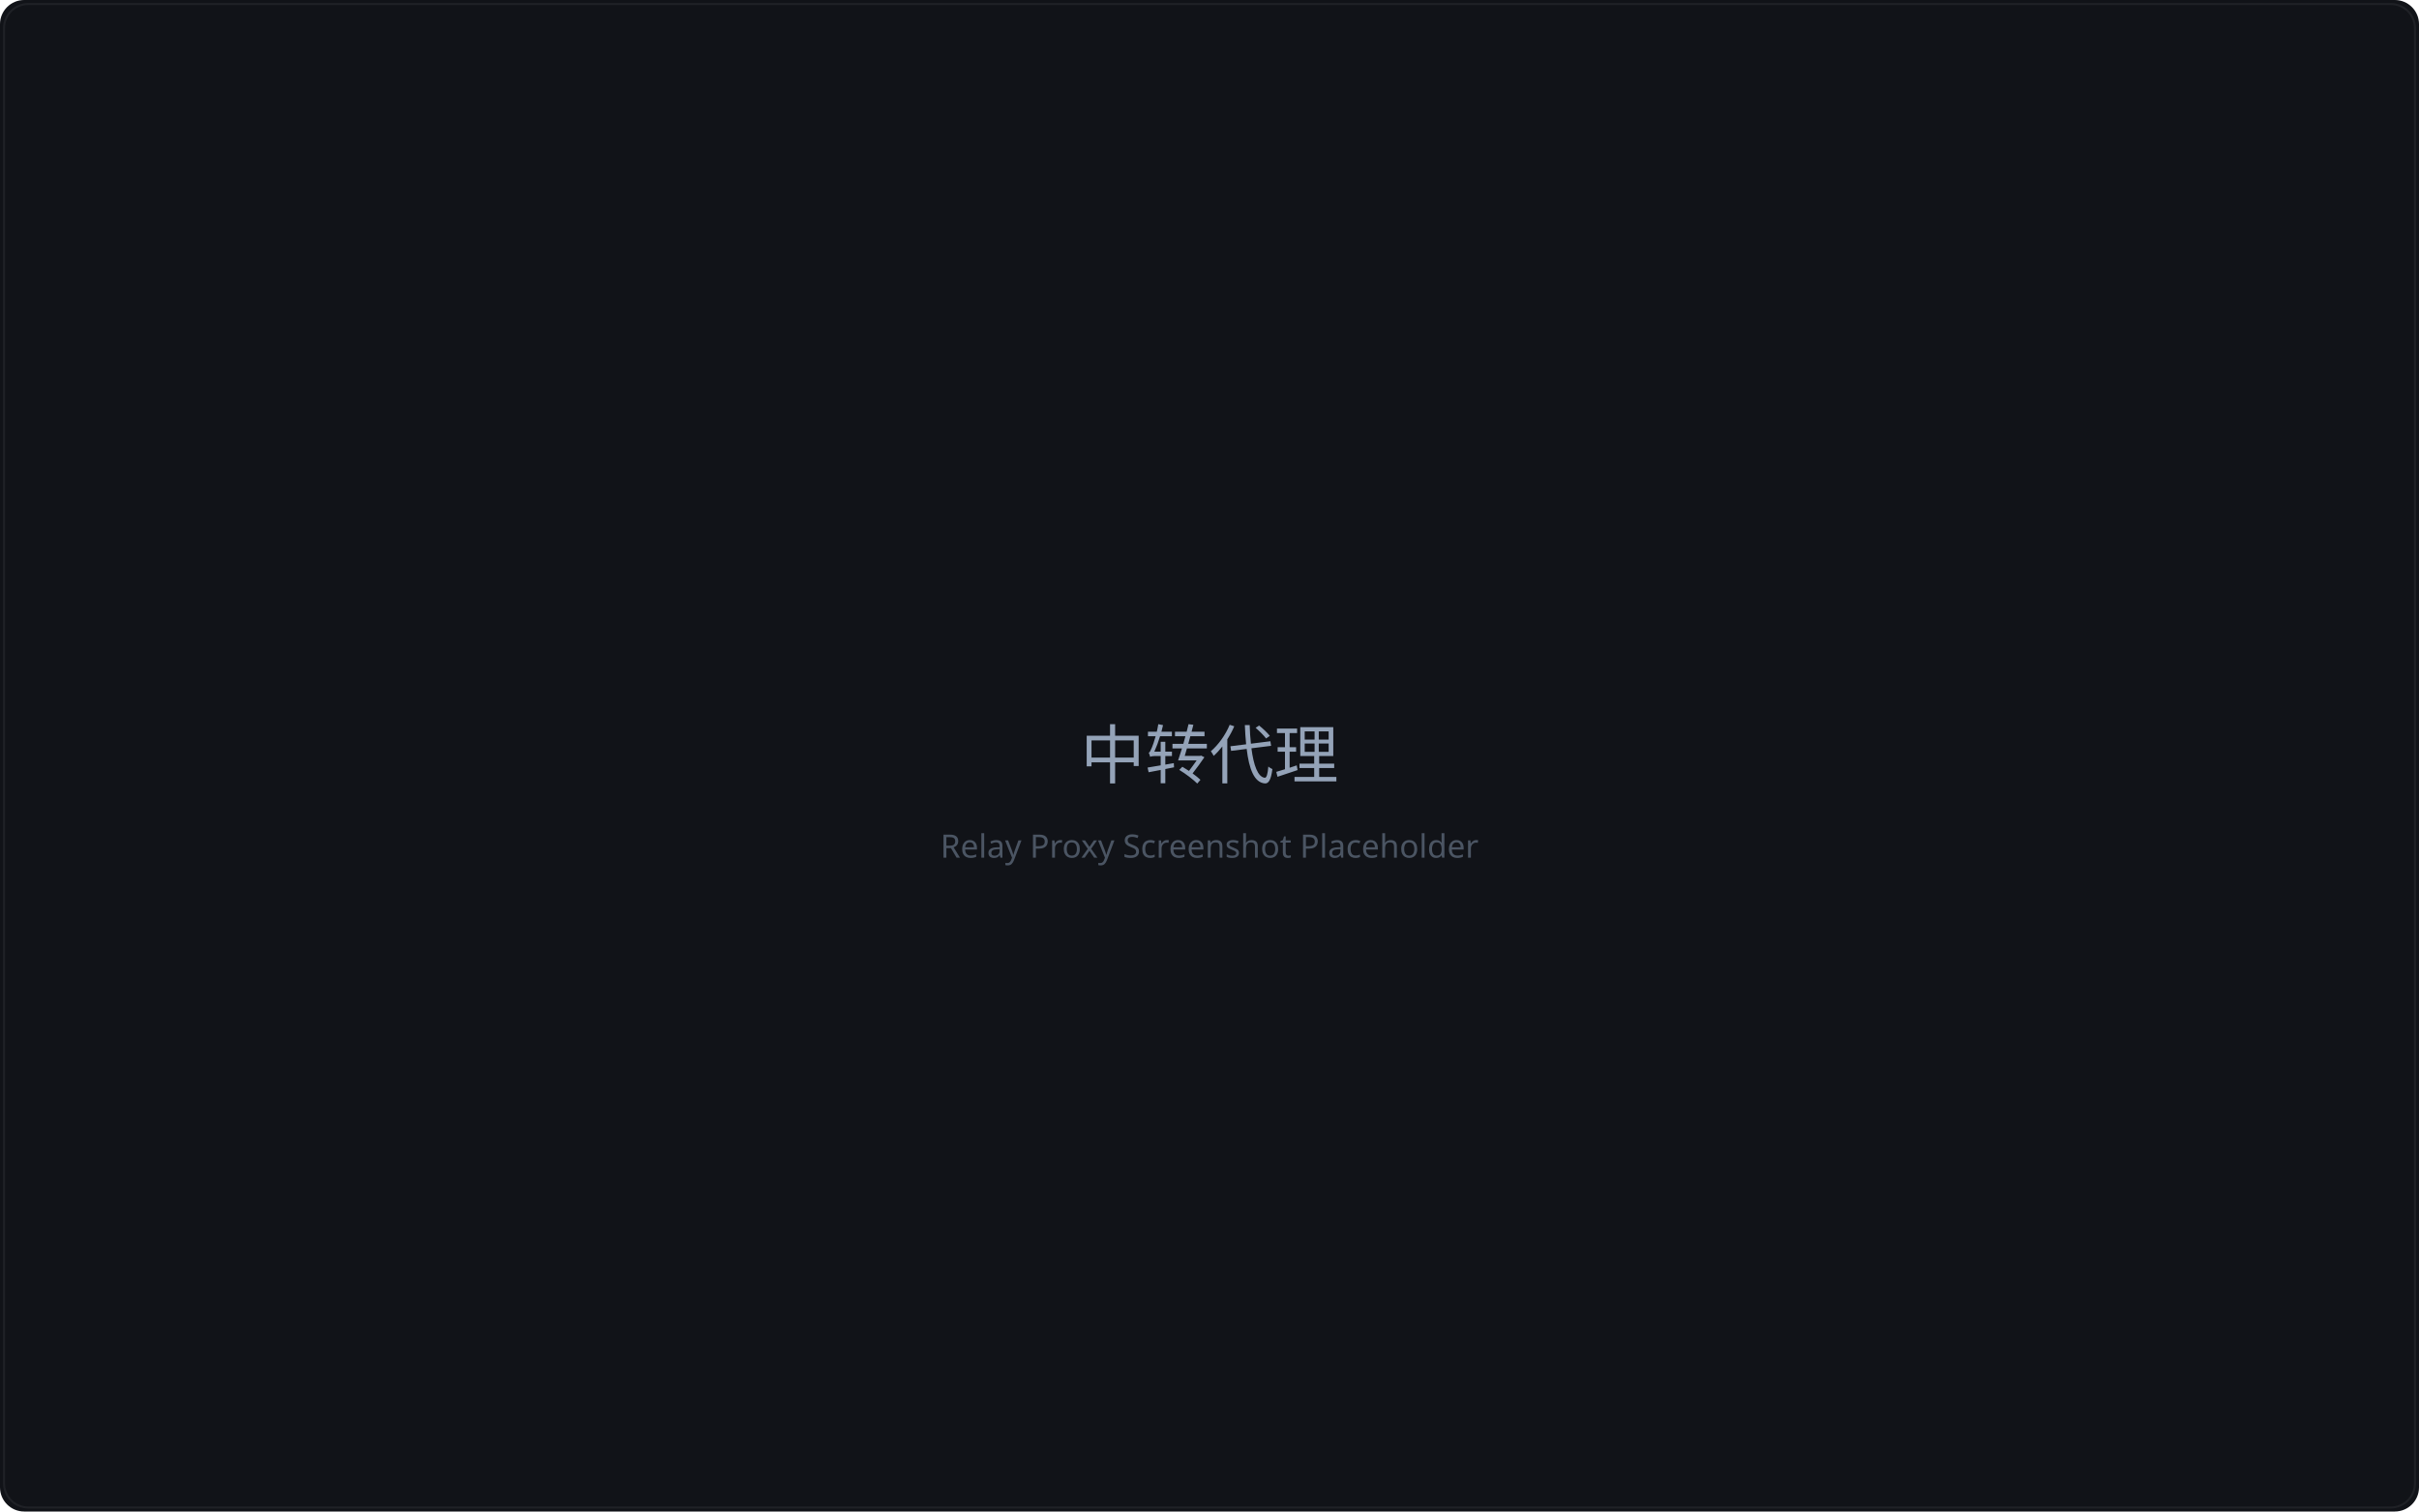
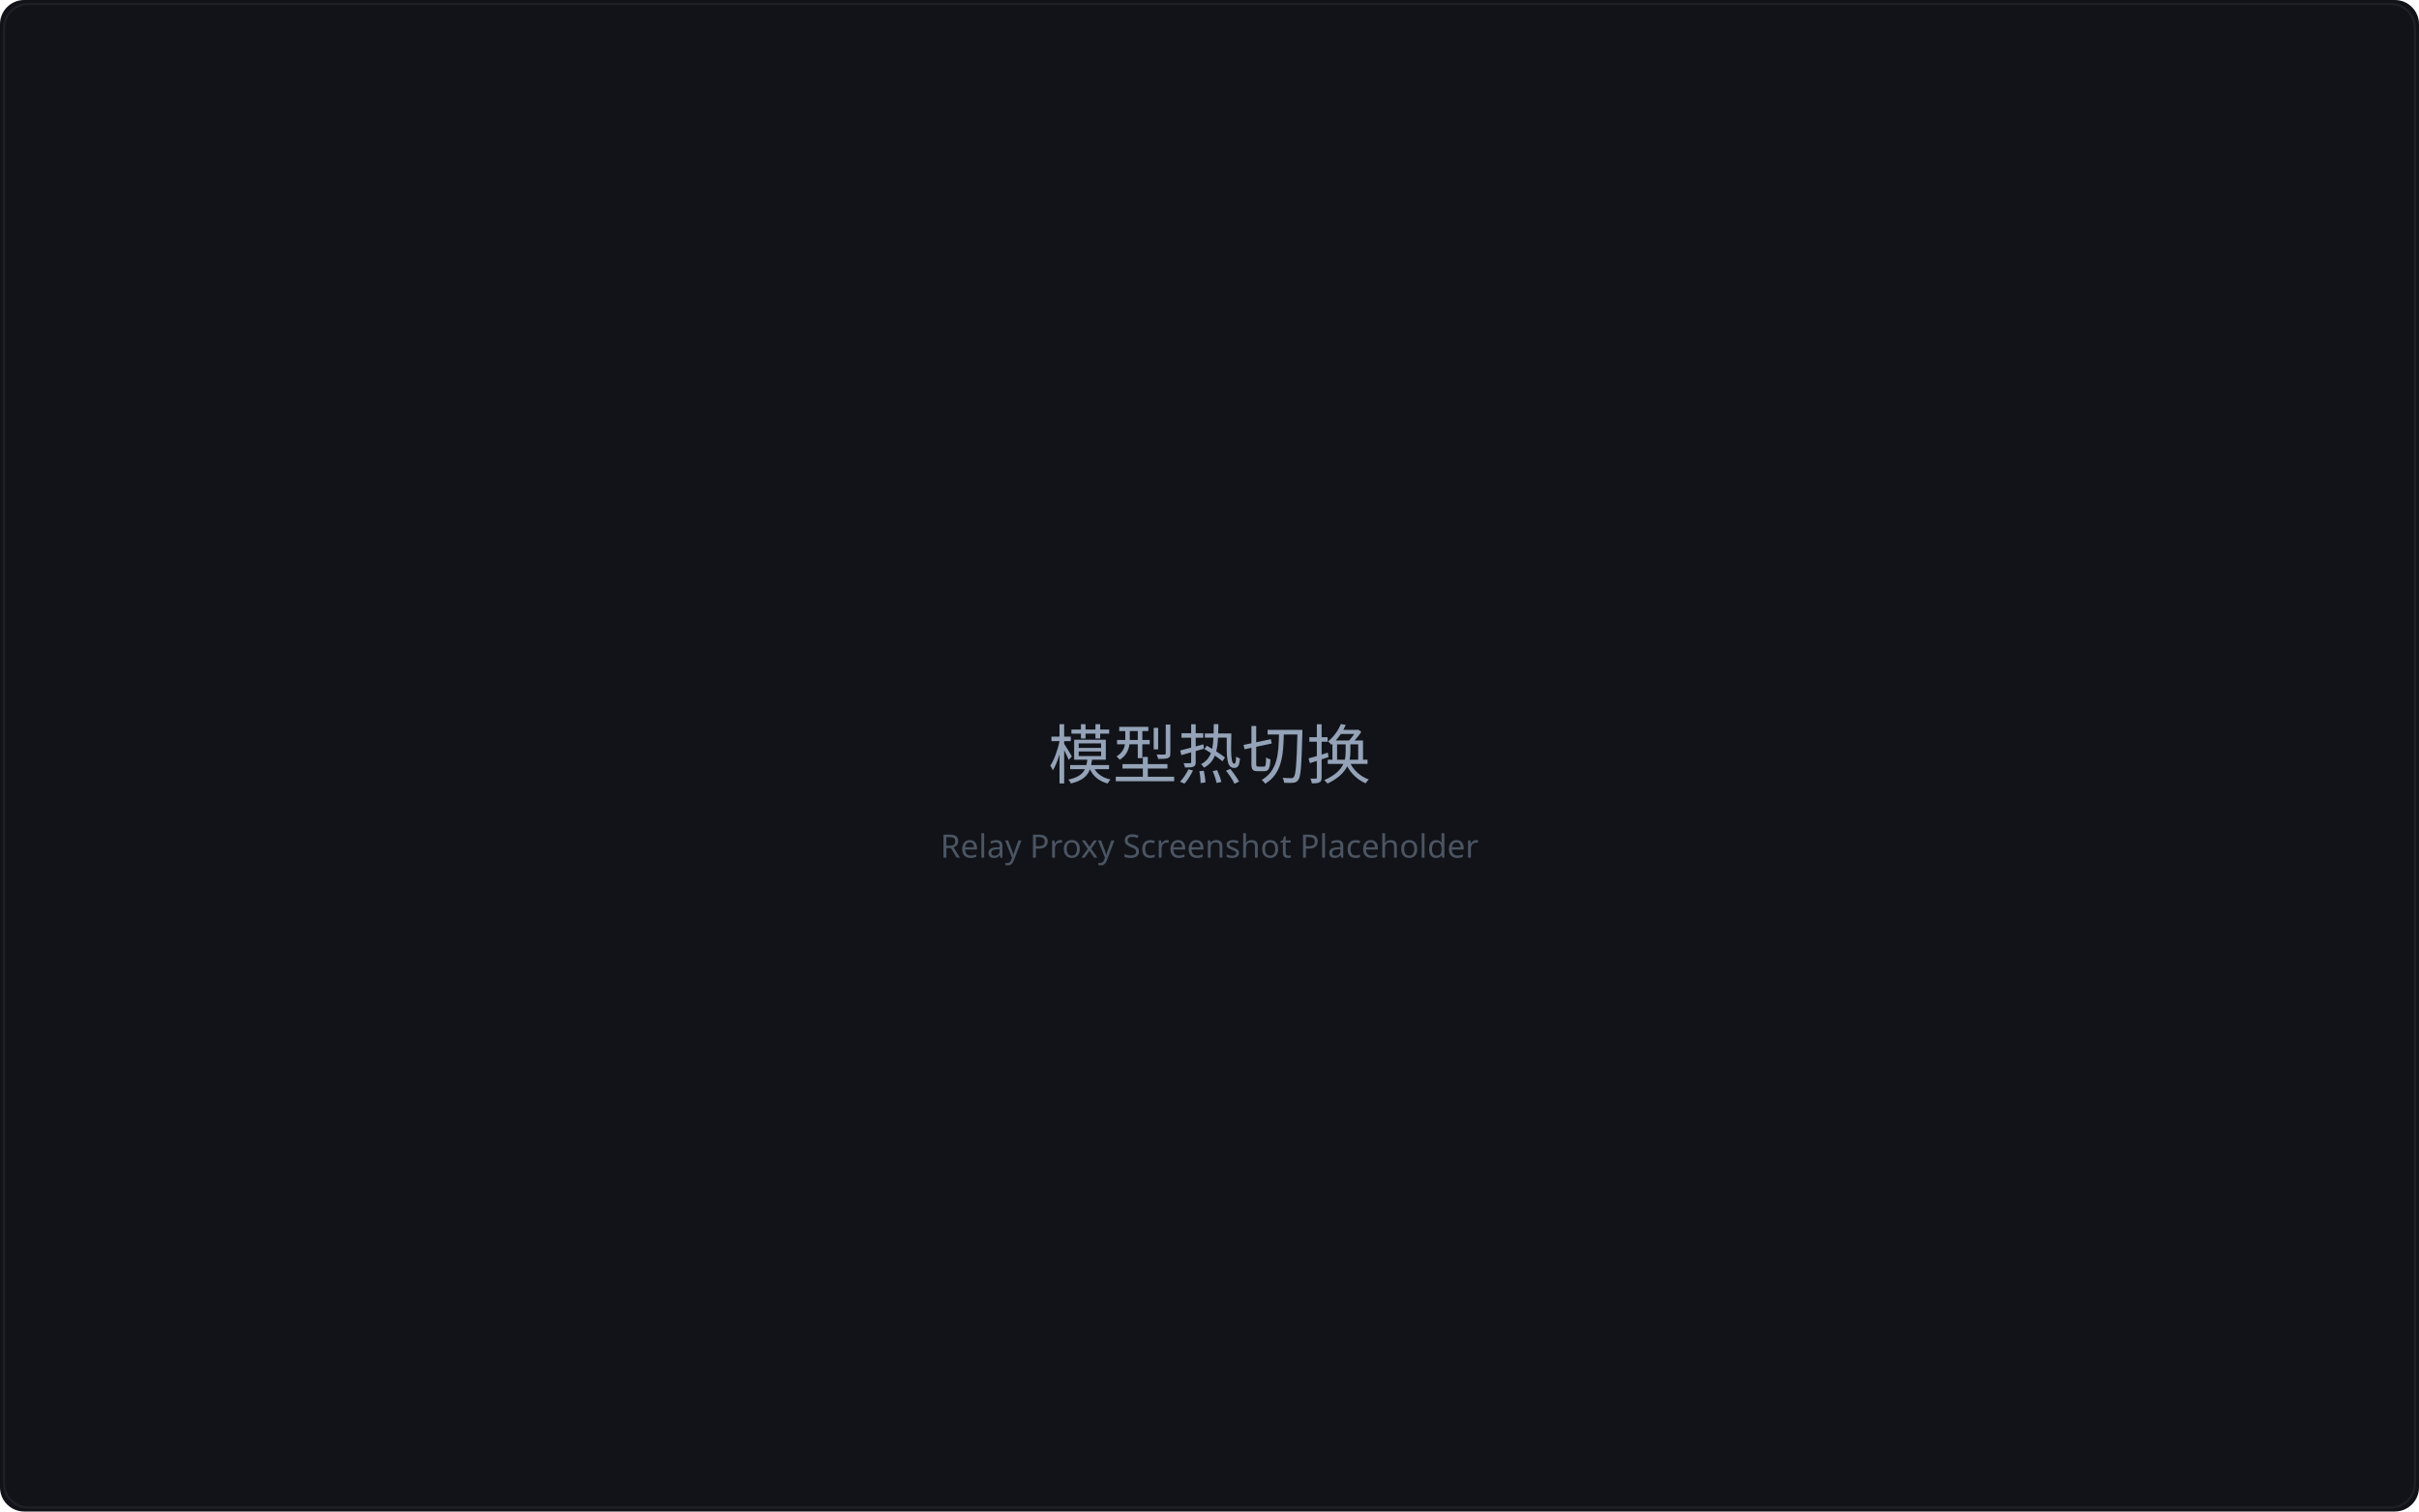
<svg xmlns="http://www.w3.org/2000/svg" viewBox="0 0 1200 750">
  <rect width="1200" height="750" fill="#111318" rx="12" />
  <rect x="2" y="2" width="1196" height="746" fill="none" stroke="rgba(255,255,255,0.06)" stroke-width="1" rx="12" />
-   <text x="600" y="375" text-anchor="middle" dominant-baseline="middle" fill="#94A3B8" font-family="system-ui, sans-serif" font-size="32">中转代理</text>
+   <text x="600" y="375" text-anchor="middle" dominant-baseline="middle" fill="#94A3B8" font-family="system-ui, sans-serif" font-size="32">模型热切换</text>
  <text x="600" y="420" text-anchor="middle" dominant-baseline="middle" fill="#4B5563" font-family="system-ui, sans-serif" font-size="16">Relay Proxy Screenshot Placeholder</text>
</svg>
